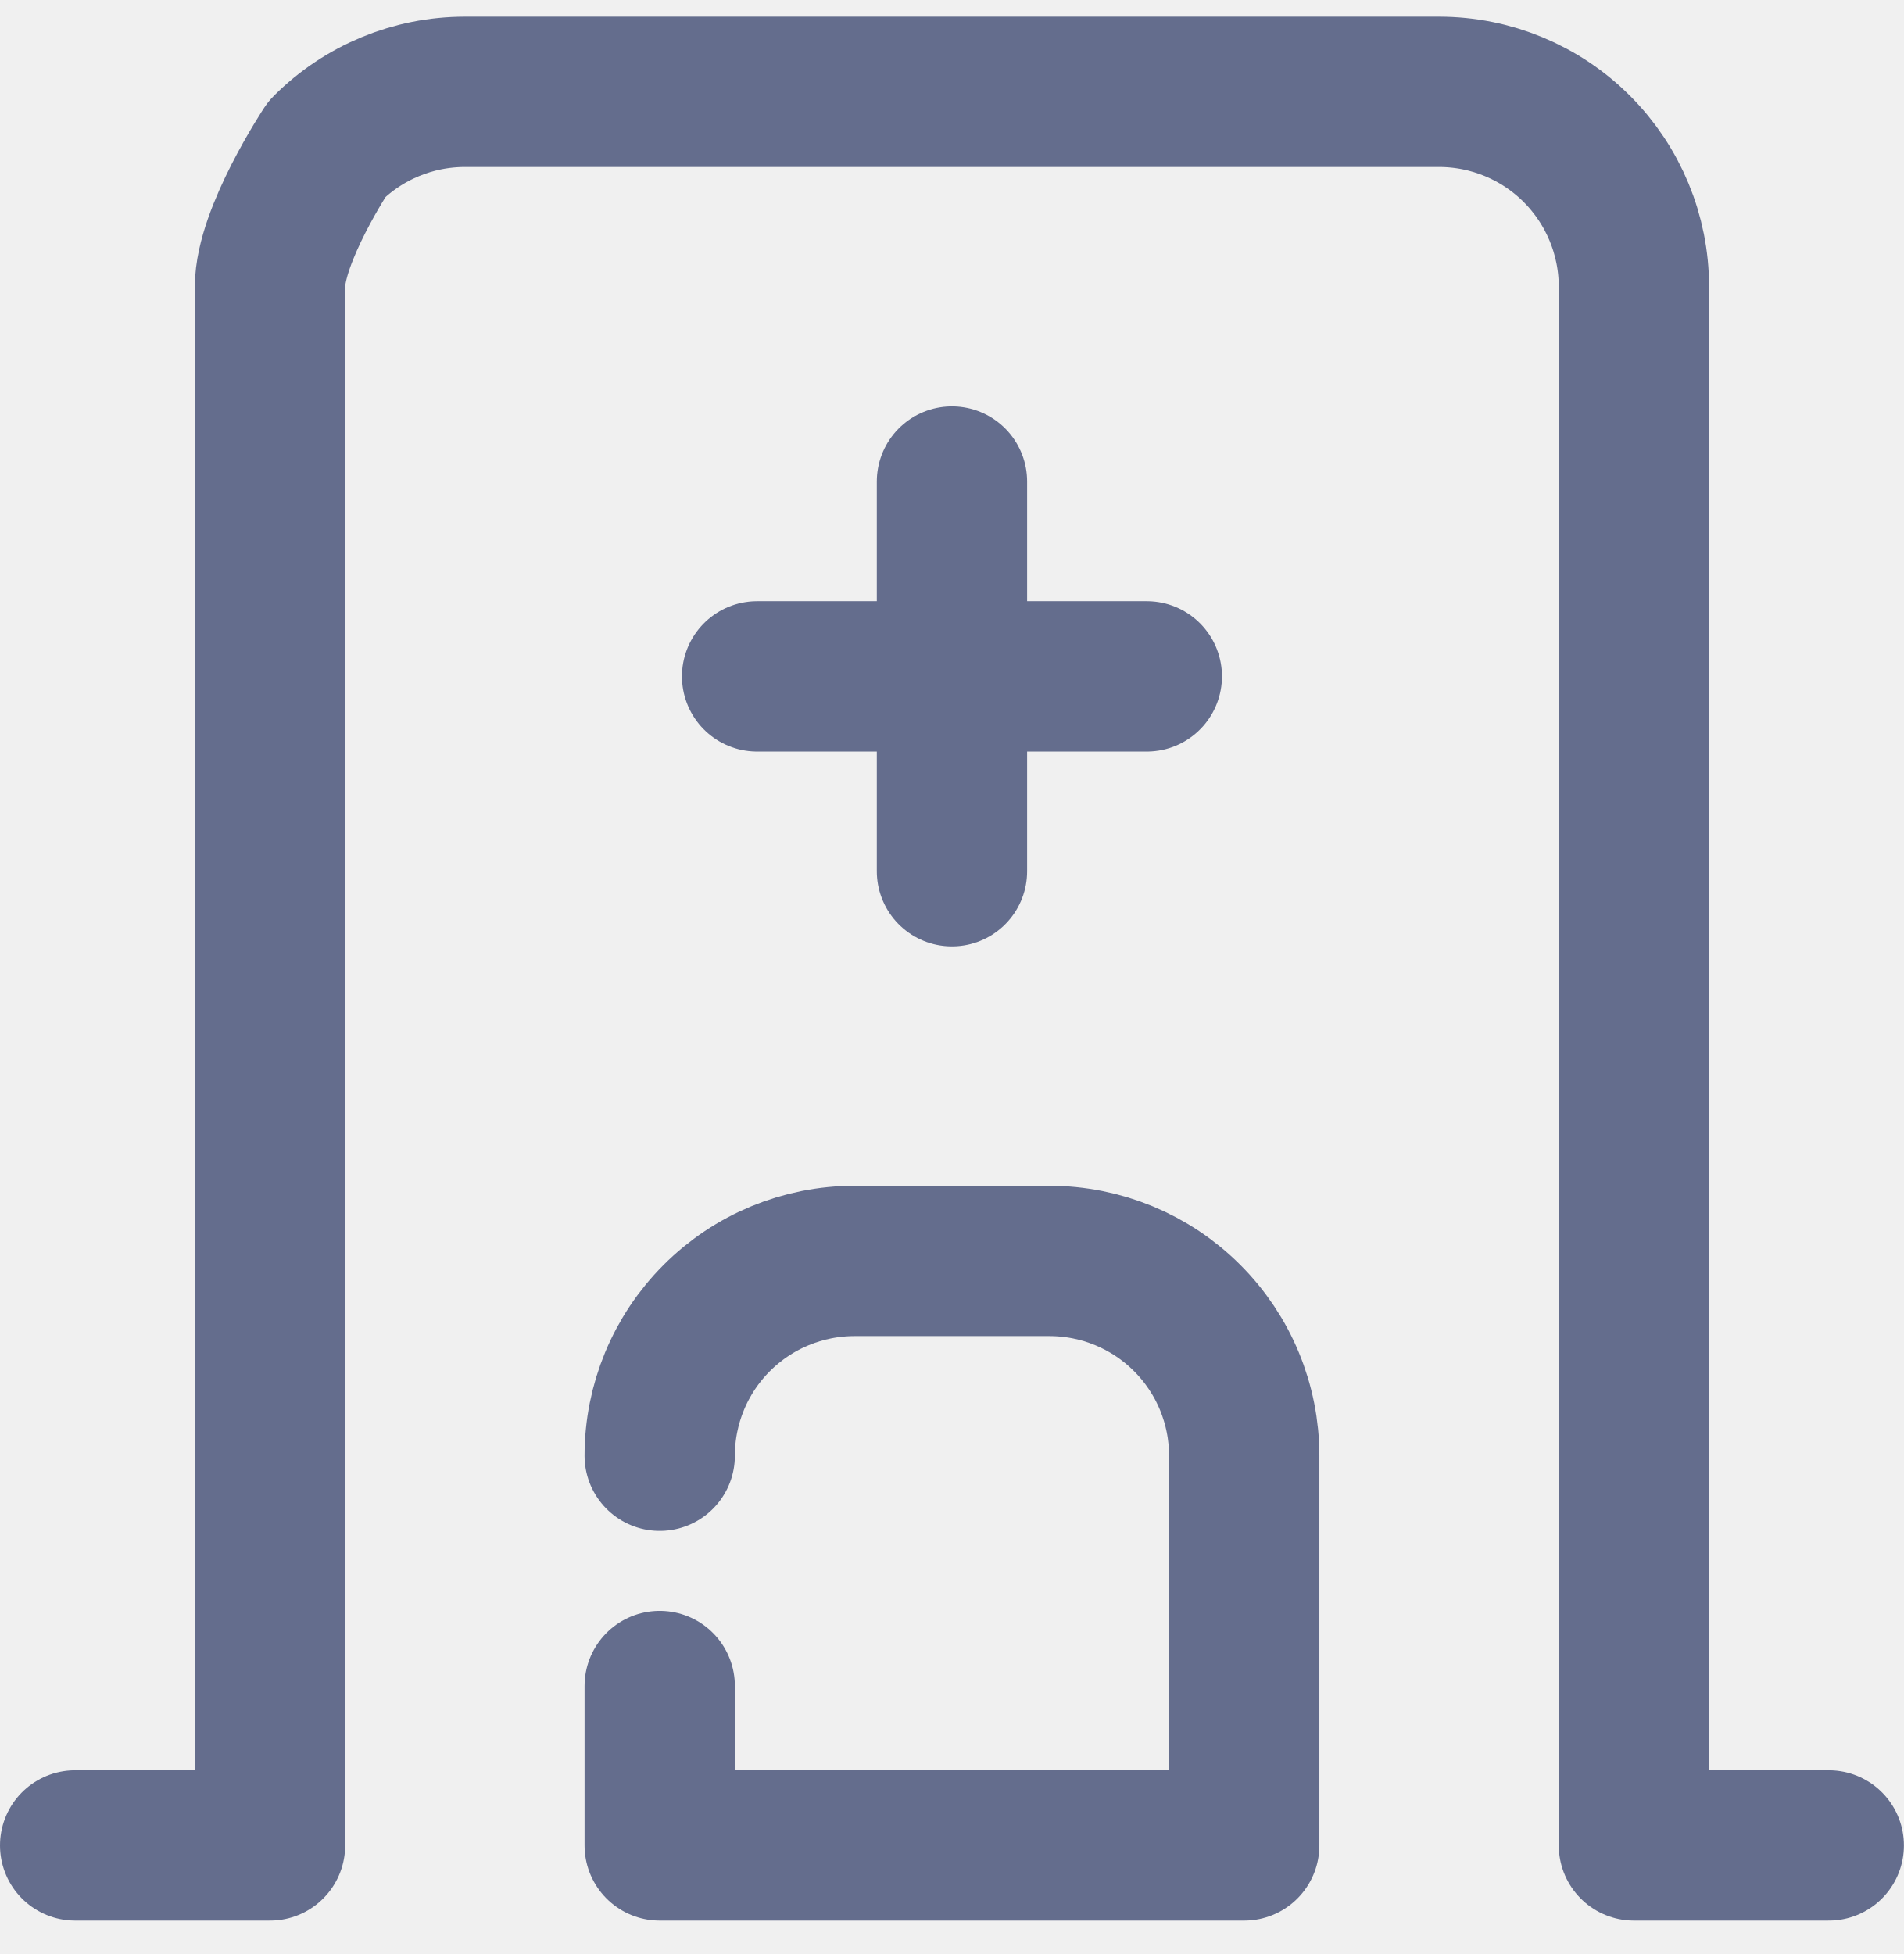
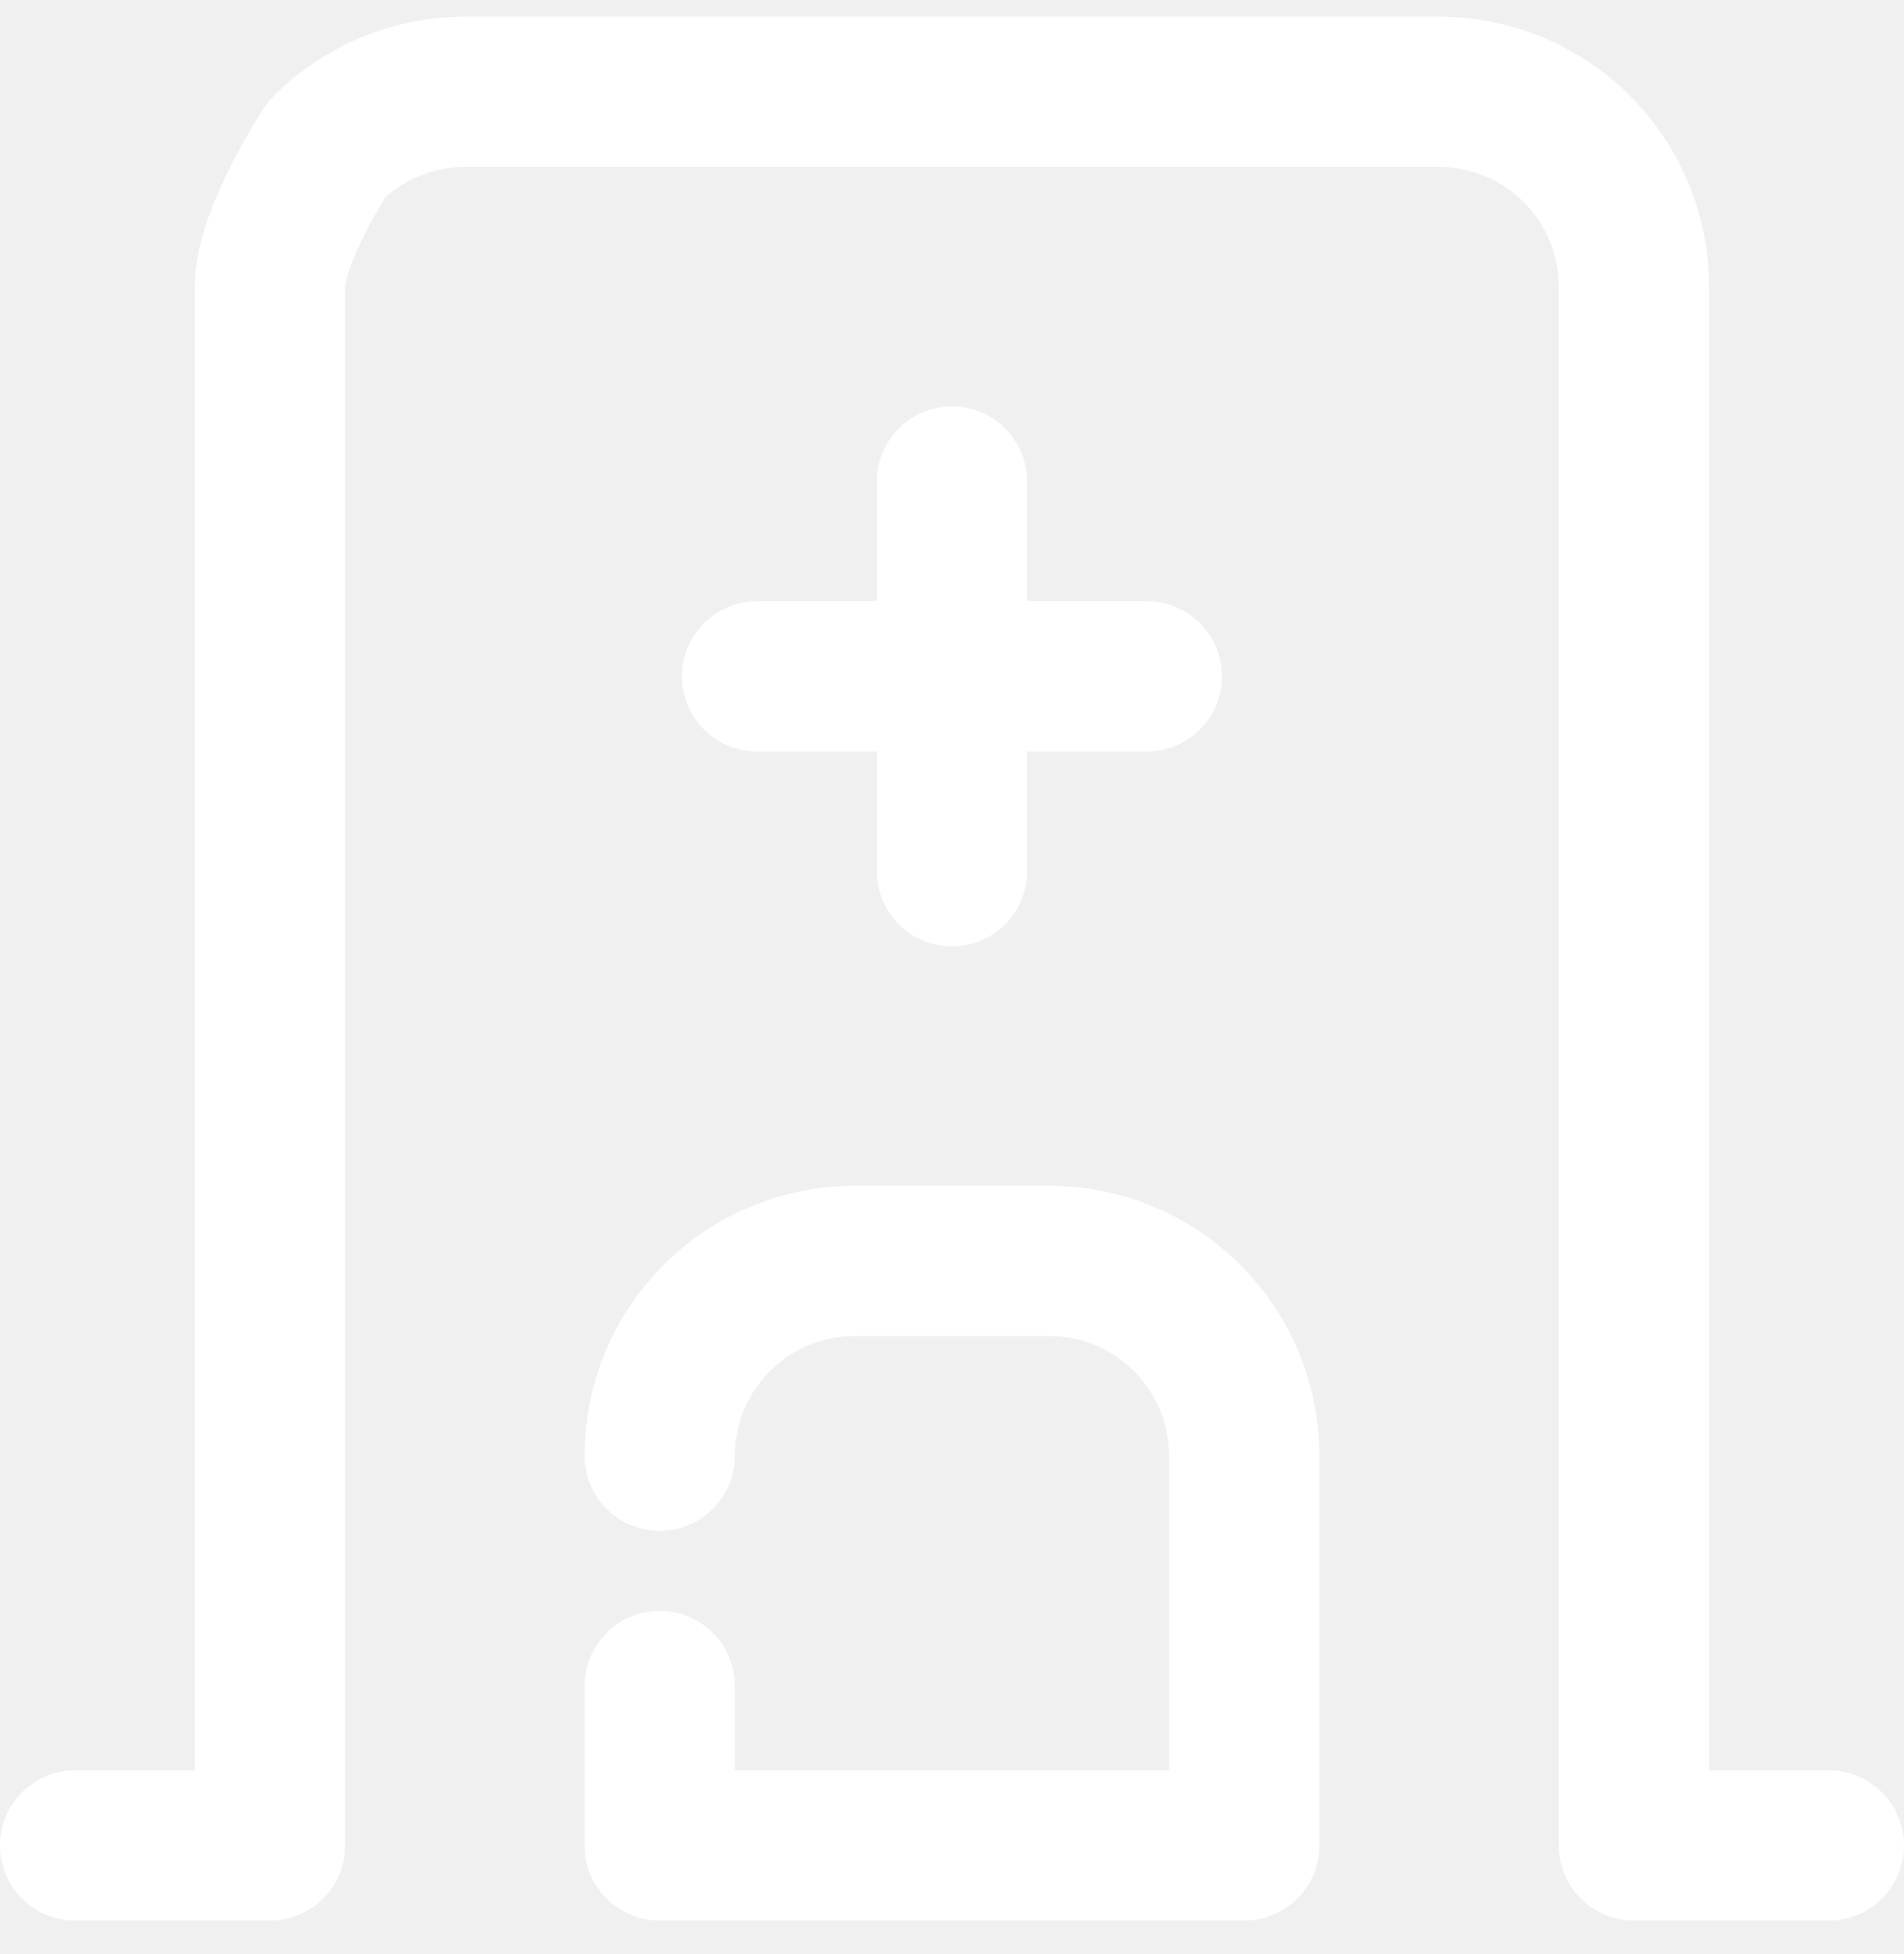
<svg xmlns="http://www.w3.org/2000/svg" width="38" height="39" viewBox="0 0 38 39" fill="none">
-   <path d="M1.5 36.833H5.389V21.278V18.803V5.722C5.389 4.691 6.528 2.972 6.528 2.972C7.257 2.243 8.246 1.833 9.278 1.833H28.722C29.754 1.833 30.743 2.243 31.472 2.972C32.201 3.702 32.611 4.691 32.611 5.722V36.833H36.5M13.167 29.055C13.167 28.024 13.576 27.035 14.306 26.306C15.035 25.576 16.024 25.167 17.056 25.167H20.944C21.976 25.167 22.965 25.576 23.694 26.306C24.424 27.035 24.833 28.024 24.833 29.055V36.833H13.167V33.651M15.111 13.5H22.889M19 9.611V17.389" stroke="#646D8D" stroke-width="3" stroke-linecap="round" stroke-linejoin="round" />
+   <path d="M1.5 36.833H5.389V21.278V18.803V5.722C5.389 4.691 6.528 2.972 6.528 2.972C7.257 2.243 8.246 1.833 9.278 1.833H28.722C29.754 1.833 30.743 2.243 31.472 2.972C32.201 3.702 32.611 4.691 32.611 5.722V36.833H36.5M13.167 29.055C13.167 28.024 13.576 27.035 14.306 26.306C15.035 25.576 16.024 25.167 17.056 25.167H20.944C21.976 25.167 22.965 25.576 23.694 26.306C24.424 27.035 24.833 28.024 24.833 29.055V36.833H13.167V33.651M15.111 13.5H22.889M19 9.611V17.389" stroke="white" stroke-width="3" stroke-linecap="round" stroke-linejoin="round" />
</svg>
